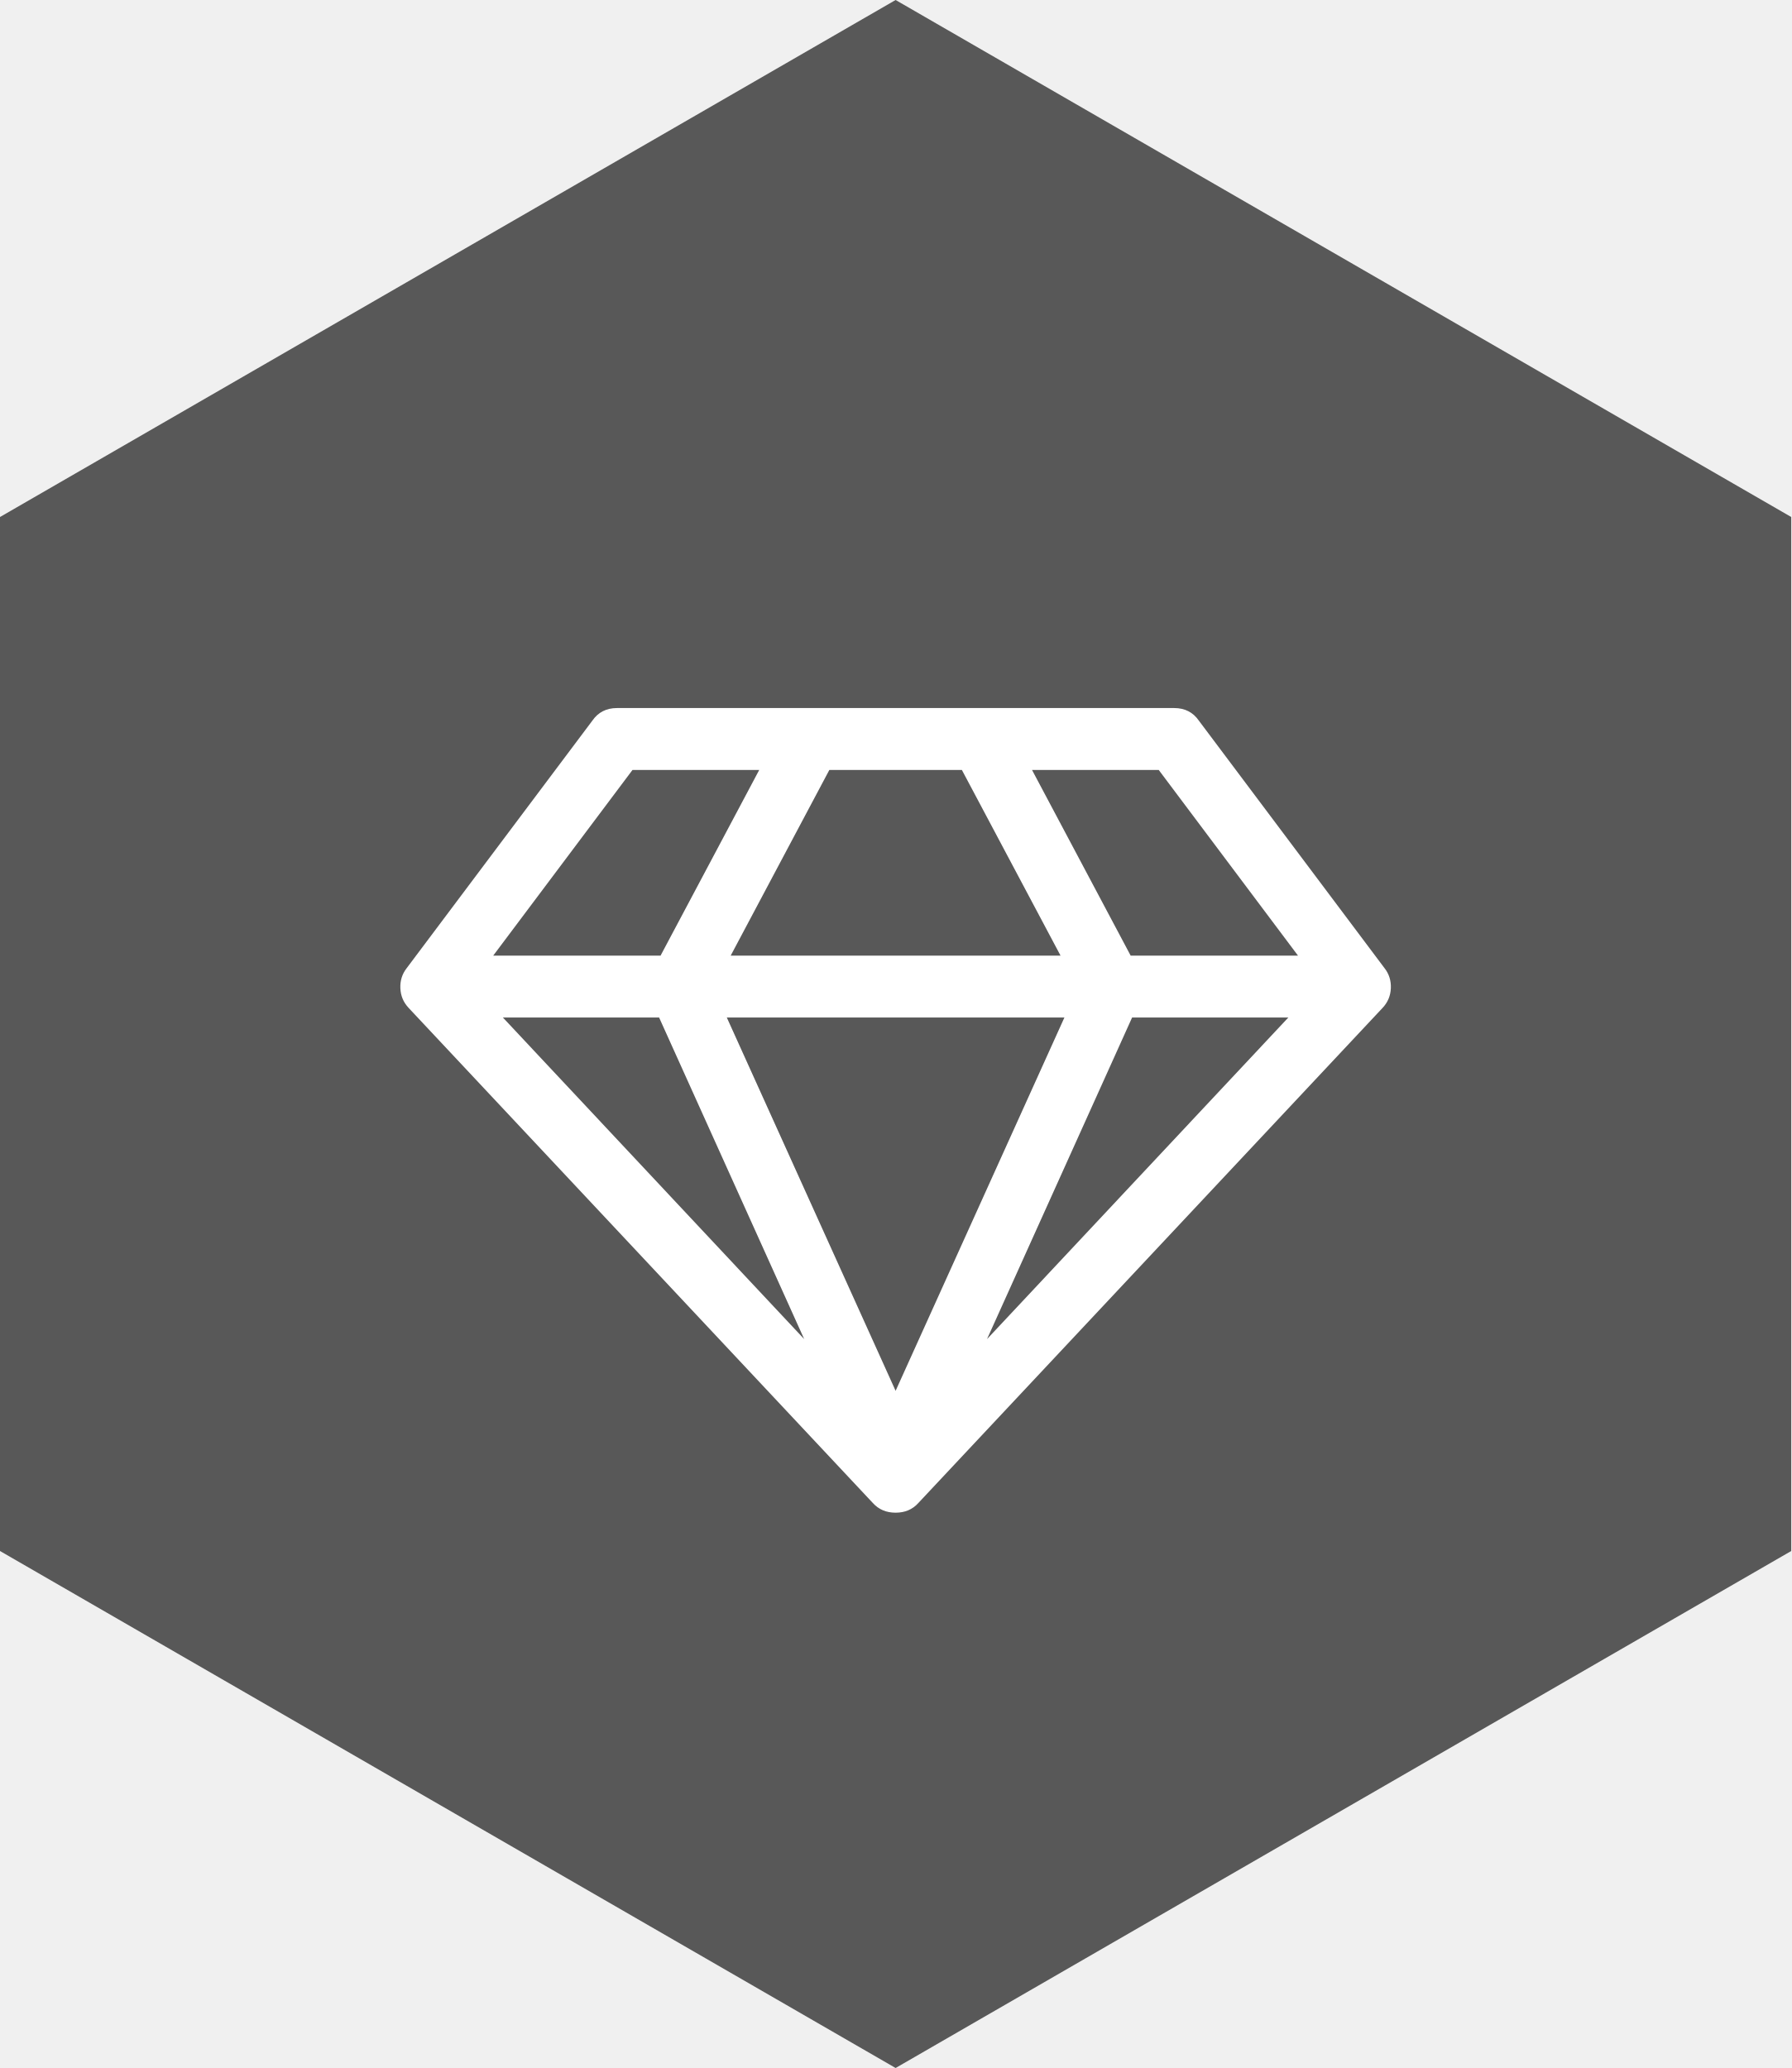
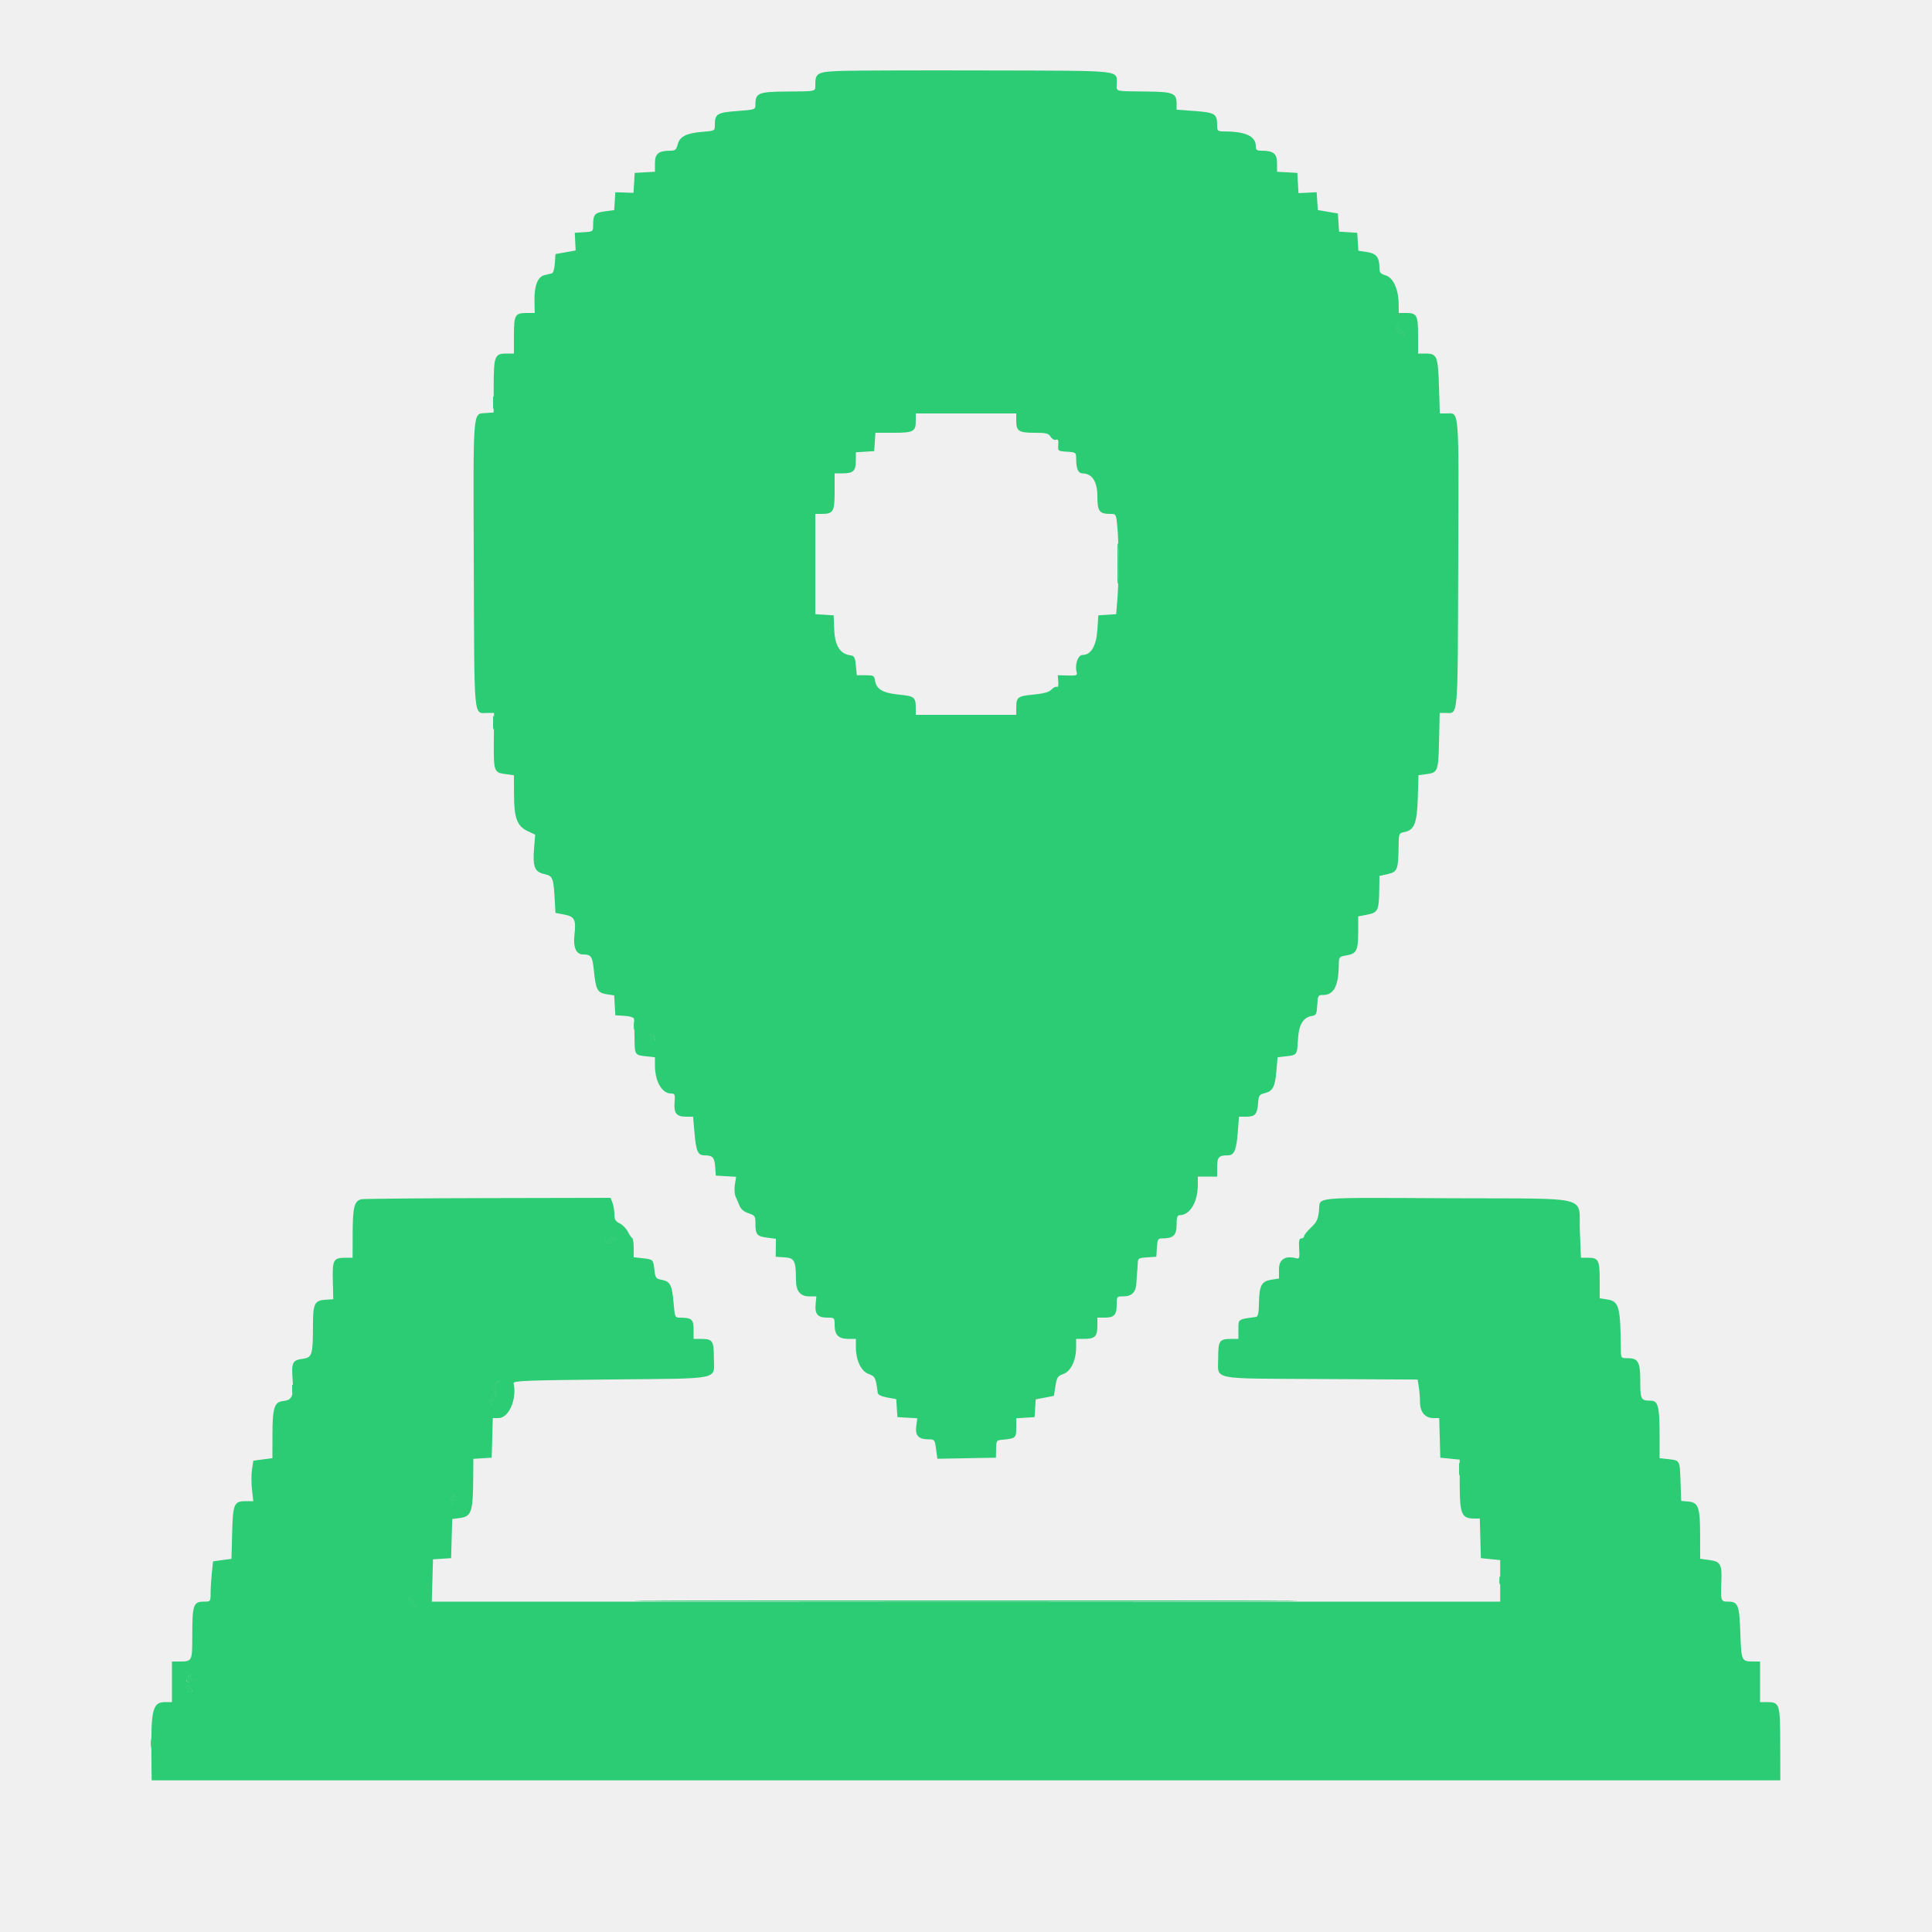
- <svg xmlns="http://www.w3.org/2000/svg" version="1.1" id="Layer_1" x="0px" y="0px" width="149.167px" height="172.243px" viewBox="0 0 149.167 172.243" enable-background="new 0 0 149.167 172.243" xml:space="preserve">
-   <polygon fill="#585858" points="149.167,129.183 74.583,172.243 0,129.183 0,43.061 74.583,0 149.167,43.061 " />
-   <path fill="#FFFFFF" d="M41.88,84.75l25.09,26.783L54.889,84.75H41.88z M74.583,115.841L88.64,84.75H60.527L74.583,115.841z   M55.009,79.594l8.217-15.466H52.673l-11.6,15.466H55.009z M82.196,111.533l25.091-26.783h-13.01L82.196,111.533z M60.849,79.594  h27.469l-8.217-15.466H69.065L60.849,79.594z M94.157,79.594h13.936L96.494,64.128H85.942L94.157,79.594z M99.835,60.02  l15.467,20.621c0.376,0.483,0.55,1.04,0.523,1.671c-0.027,0.632-0.257,1.174-0.686,1.632l-38.664,41.243  c-0.483,0.536-1.113,0.804-1.893,0.804c-0.778,0-1.408-0.268-1.892-0.804L34.026,83.944c-0.429-0.457-0.658-1-0.685-1.632  c-0.027-0.631,0.147-1.188,0.523-1.671L49.331,60.02c0.484-0.699,1.168-1.047,2.054-1.047h46.398  C98.667,58.973,99.353,59.322,99.835,60.02z" />
+ <svg xmlns="http://www.w3.org/2000/svg" id="svg" version="1.1" width="400" height="400" viewBox="0, 0, 400,400">
+   <g id="svgg">
+     <path id="path0" d="M174.600 14.668 C 169.266 14.833,168.800 15.058,168.800 17.476 C 168.800 19.009,169.277 18.898,162.468 18.957 C 157.048 19.004,156.400 19.290,156.400 21.629 C 156.400 22.701,156.388 22.706,152.594 22.990 C 148.442 23.301,148.000 23.583,148.000 25.919 C 148.000 27.070,147.955 27.094,145.461 27.294 C 142.108 27.563,140.734 28.259,140.312 29.900 C 140.031 30.992,139.791 31.200,138.815 31.200 C 136.360 31.200,135.600 31.807,135.600 33.769 L 135.600 35.558 133.500 35.679 L 131.400 35.800 131.280 37.863 L 131.161 39.926 129.280 39.863 L 127.400 39.800 127.280 41.651 L 127.160 43.502 125.220 43.760 C 123.120 44.038,122.800 44.415,122.800 46.611 C 122.800 47.932,122.766 47.958,120.900 48.078 L 119.000 48.200 119.090 50.029 L 119.180 51.857 117.090 52.229 L 115.000 52.600 114.877 54.521 C 114.810 55.578,114.540 56.508,114.277 56.588 C 114.015 56.668,113.328 56.836,112.751 56.962 C 111.336 57.269,110.595 59.158,110.658 62.300 L 110.708 64.800 109.034 64.800 C 106.631 64.800,106.400 65.210,106.400 69.480 L 106.400 73.200 104.849 73.200 C 102.426 73.200,102.225 73.714,102.212 79.947 L 102.200 85.400 100.502 85.523 C 97.856 85.714,97.969 84.250,98.090 116.825 C 98.213 150.009,97.984 147.600,101.018 147.600 L 102.284 147.600 102.242 153.380 C 102.195 159.812,102.245 159.948,104.752 160.284 L 106.400 160.505 106.419 164.553 C 106.442 169.430,107.060 171.045,109.305 172.103 L 110.805 172.809 110.581 175.504 C 110.254 179.453,110.666 180.515,112.703 180.973 C 114.513 181.380,114.601 181.630,114.903 187.200 L 115.000 189.000 116.865 189.360 C 118.981 189.770,119.290 190.404,118.930 193.600 C 118.644 196.139,119.285 197.598,120.690 197.606 C 122.401 197.616,122.660 197.994,122.952 200.904 C 123.354 204.916,123.685 205.540,125.568 205.841 L 127.162 206.096 127.281 208.148 L 127.400 210.200 129.300 210.322 C 130.390 210.392,131.228 210.648,131.266 210.922 C 131.302 211.185,131.347 212.869,131.366 214.665 C 131.406 218.451,131.393 218.430,133.780 218.699 L 135.600 218.904 135.600 220.592 C 135.600 223.892,137.045 226.400,138.947 226.400 C 139.720 226.400,139.791 226.581,139.662 228.210 C 139.482 230.468,140.054 231.200,141.997 231.200 L 143.497 231.200 143.784 234.493 C 144.128 238.436,144.472 239.198,145.914 239.206 C 147.550 239.215,147.933 239.641,148.072 241.607 L 148.200 243.400 150.301 243.521 L 152.403 243.642 152.146 245.245 C 152.006 246.126,152.072 247.242,152.295 247.724 C 152.518 248.206,152.891 249.077,153.123 249.660 C 153.397 250.346,154.050 250.887,154.973 251.191 C 156.280 251.622,156.400 251.792,156.400 253.198 C 156.400 255.587,156.689 255.958,158.762 256.233 L 160.645 256.483 160.623 258.341 L 160.600 260.200 162.451 260.320 C 164.493 260.452,164.785 261.036,164.796 265.011 C 164.802 267.302,165.689 268.400,167.533 268.400 L 169.021 268.400 168.868 270.008 C 168.671 272.071,169.293 272.800,171.249 272.800 C 172.787 272.800,172.800 272.813,172.800 274.371 C 172.800 276.378,173.622 277.200,175.629 277.200 L 177.200 277.200 177.200 278.887 C 177.200 281.638,178.273 283.902,179.848 284.472 C 181.193 284.958,181.314 285.210,181.732 288.397 C 181.781 288.772,182.509 289.122,183.685 289.337 L 185.559 289.679 185.680 291.540 L 185.800 293.400 187.859 293.519 L 189.919 293.639 189.698 295.280 C 189.439 297.213,190.174 298.000,192.239 298.000 C 193.480 298.000,193.535 298.071,193.801 300.010 L 194.078 302.020 200.139 301.910 L 206.200 301.800 206.228 300.000 C 206.255 298.309,206.327 298.193,207.428 298.090 C 210.299 297.822,210.400 297.737,210.400 295.614 L 210.400 293.644 212.300 293.522 L 214.200 293.400 214.319 291.563 L 214.439 289.727 216.318 289.363 L 218.197 289.000 218.517 286.974 C 218.805 285.156,218.975 284.898,220.167 284.466 C 221.726 283.903,222.800 281.626,222.800 278.887 L 222.800 277.200 224.520 277.200 C 226.681 277.200,227.200 276.681,227.200 274.520 L 227.200 272.800 228.720 272.800 C 230.678 272.800,231.200 272.236,231.200 270.120 C 231.200 268.428,231.222 268.400,232.571 268.400 C 234.320 268.400,235.181 267.531,235.274 265.671 C 235.314 264.862,235.387 263.840,235.434 263.400 C 235.482 262.960,235.539 262.115,235.561 261.522 C 235.597 260.526,235.745 260.435,237.500 260.322 L 239.400 260.200 239.522 258.300 C 239.631 256.600,239.744 256.400,240.596 256.400 C 242.918 256.400,243.600 255.766,243.600 253.610 C 243.600 252.119,243.750 251.600,244.181 251.600 C 246.374 251.600,248.000 248.885,248.000 245.225 L 248.000 243.600 250.000 243.600 L 252.000 243.600 252.000 241.643 C 252.000 239.570,252.336 239.200,254.219 239.200 C 255.534 239.200,255.982 238.152,256.272 234.403 L 256.519 231.200 258.010 231.200 C 259.849 231.200,260.309 230.680,260.472 228.415 C 260.589 226.798,260.710 226.618,261.891 226.314 C 263.543 225.889,263.996 224.998,264.279 221.626 L 264.508 218.892 266.274 218.693 C 268.556 218.436,268.549 218.446,268.735 215.150 C 268.907 212.098,269.830 210.593,271.689 210.329 C 272.486 210.216,272.615 209.938,272.721 208.100 C 272.836 206.104,272.896 206.000,273.944 206.000 C 276.165 206.000,277.137 204.120,277.183 199.735 C 277.200 198.108,277.236 198.064,278.805 197.799 C 280.872 197.450,281.200 196.778,281.200 192.893 L 281.200 189.734 283.085 189.367 C 285.296 188.936,285.499 188.511,285.560 184.177 L 285.600 181.354 287.287 180.977 C 289.290 180.529,289.502 180.025,289.560 175.550 C 289.600 172.503,289.601 172.500,290.782 172.264 C 292.832 171.854,293.382 170.440,293.541 165.165 L 293.681 160.494 295.289 160.279 C 297.712 159.954,297.786 159.761,297.938 153.381 L 298.075 147.600 299.161 147.600 C 301.987 147.600,301.788 149.850,301.910 116.671 C 302.032 83.626,302.190 85.600,299.423 85.600 L 298.103 85.600 297.925 80.030 C 297.723 73.712,297.515 73.200,295.151 73.200 L 293.600 73.200 293.600 69.480 C 293.600 65.259,293.357 64.800,291.120 64.800 L 289.600 64.800 289.578 62.900 C 289.544 59.881,288.447 57.476,286.894 57.017 C 285.845 56.707,285.600 56.428,285.600 55.543 C 285.600 53.295,284.975 52.475,283.041 52.185 L 281.240 51.915 281.120 50.058 L 281.000 48.200 279.121 48.079 L 277.242 47.958 277.121 46.079 L 277.000 44.200 274.920 43.847 L 272.840 43.494 272.720 41.647 L 272.600 39.800 270.721 39.895 L 268.841 39.990 268.721 37.895 L 268.600 35.800 266.500 35.679 L 264.400 35.558 264.400 33.769 C 264.400 31.805,263.641 31.200,261.174 31.200 C 260.214 31.200,260.000 31.031,260.000 30.276 C 260.000 28.237,257.991 27.261,253.700 27.217 C 252.073 27.201,252.000 27.147,252.000 25.974 C 252.000 23.578,251.576 23.303,247.406 22.990 L 243.600 22.705 243.600 21.401 C 243.600 19.297,242.869 19.006,237.438 18.948 C 230.681 18.876,231.200 18.998,231.200 17.476 C 231.200 14.452,233.112 14.661,204.752 14.587 C 190.808 14.550,177.240 14.587,174.600 14.668 M289.412 67.580 C 289.283 67.789,289.543 68.155,289.989 68.394 C 290.435 68.633,290.786 69.047,290.768 69.314 C 290.745 69.678,290.686 69.674,290.534 69.298 C 290.423 69.021,290.176 68.891,289.986 69.009 C 289.568 69.267,288.722 67.811,289.081 67.453 C 289.464 67.069,289.678 67.151,289.412 67.580 M210.400 87.120 C 210.400 89.256,210.925 89.600,214.184 89.600 C 216.612 89.600,217.080 89.717,217.528 90.433 C 217.823 90.906,218.298 91.171,218.624 91.046 C 219.062 90.878,219.176 91.133,219.100 92.113 C 219.001 93.381,219.028 93.402,220.900 93.522 C 222.743 93.640,222.800 93.682,222.805 94.922 C 222.815 97.067,223.219 97.999,224.147 98.013 C 226.123 98.042,227.200 99.718,227.200 102.767 C 227.200 105.862,227.602 106.400,229.916 106.400 C 231.067 106.400,231.088 106.441,231.339 109.100 C 231.669 112.590,231.671 120.242,231.343 124.120 L 231.086 127.161 229.243 127.280 L 227.400 127.400 227.200 130.400 C 226.978 133.732,225.881 135.600,224.146 135.600 C 223.176 135.600,222.490 137.570,222.906 139.162 C 223.081 139.831,222.876 139.908,221.051 139.857 L 219.000 139.800 219.105 141.127 C 219.166 141.890,219.048 142.354,218.829 142.218 C 218.619 142.088,218.122 142.326,217.724 142.746 C 217.202 143.297,216.162 143.592,214.000 143.803 C 210.683 144.127,210.415 144.328,210.406 146.500 L 210.400 148.000 200.000 148.000 L 189.600 148.000 189.594 146.500 C 189.585 144.328,189.318 144.127,186.000 143.799 C 182.725 143.475,181.403 142.658,181.140 140.795 C 181.015 139.903,180.813 139.800,179.200 139.800 L 177.400 139.800 177.200 137.800 C 177.024 136.035,176.882 135.784,176.000 135.664 C 173.924 135.381,172.850 133.648,172.719 130.368 L 172.600 127.400 170.700 127.278 L 168.800 127.156 168.800 116.778 L 168.800 106.400 170.026 106.400 C 172.546 106.400,172.800 105.977,172.800 101.786 L 172.800 98.000 174.520 98.000 C 176.677 98.000,177.200 97.481,177.200 95.342 L 177.200 93.644 179.100 93.522 L 181.000 93.400 181.122 91.500 L 181.244 89.600 184.942 89.600 C 189.139 89.600,189.600 89.355,189.600 87.120 L 189.600 85.600 200.000 85.600 L 210.400 85.600 210.400 87.120 M135.572 215.316 C 135.587 215.489,135.353 215.400,135.050 215.118 C 134.748 214.835,134.599 214.346,134.720 214.031 C 134.928 213.489,135.484 214.326,135.572 215.316 M74.899 248.282 C 73.367 248.577,73.030 249.834,73.014 255.300 L 73.000 260.400 71.674 260.400 C 69.019 260.400,68.804 260.765,68.908 265.110 L 69.002 269.000 67.401 269.097 C 65.126 269.234,64.801 269.894,64.796 274.376 C 64.789 280.509,64.621 281.065,62.698 281.323 C 60.545 281.612,60.316 282.076,60.580 285.620 C 60.837 289.061,60.475 289.879,58.609 290.075 C 56.794 290.266,56.413 291.472,56.406 297.048 L 56.400 301.897 54.423 302.159 L 52.446 302.421 52.174 304.234 C 52.024 305.232,52.023 307.117,52.171 308.424 L 52.440 310.800 50.869 310.800 C 48.452 310.800,48.220 311.348,48.062 317.429 L 47.923 322.736 46.015 322.998 L 44.108 323.260 43.854 325.689 C 43.714 327.025,43.600 328.901,43.600 329.859 C 43.600 331.570,43.577 331.600,42.249 331.600 C 40.059 331.600,39.823 332.241,39.811 338.228 C 39.799 344.143,39.880 343.982,36.900 343.995 L 35.600 344.000 35.600 348.200 L 35.600 352.400 34.229 352.400 C 31.614 352.400,31.238 353.858,31.345 363.600 L 31.400 368.600 200.000 368.600 L 368.600 368.600 368.578 361.051 C 368.553 352.627,368.478 352.400,365.724 352.400 L 364.400 352.400 364.400 348.200 L 364.400 344.000 362.900 343.994 C 360.574 343.984,360.522 343.865,360.319 338.121 C 360.111 332.245,359.857 331.600,357.751 331.600 C 356.271 331.600,356.228 331.465,356.393 327.294 C 356.528 323.903,356.189 323.301,353.976 322.997 L 352.000 322.725 351.994 317.862 C 351.987 312.041,351.639 311.055,349.528 310.878 L 348.074 310.756 347.937 306.811 C 347.780 302.280,347.829 302.373,345.420 302.101 L 343.600 301.896 343.600 296.974 C 343.600 291.311,343.270 290.000,341.843 290.000 C 339.730 290.000,339.600 289.767,339.600 285.986 C 339.600 281.951,339.188 281.200,336.971 281.200 C 335.605 281.200,335.600 281.194,335.582 279.300 C 335.497 270.547,335.195 269.429,332.815 269.049 L 331.200 268.791 331.200 265.075 C 331.200 260.880,330.951 260.400,328.780 260.400 L 327.320 260.400 327.091 254.946 C 326.773 247.349,330.178 248.221,300.286 248.085 C 270.912 247.952,273.382 247.724,273.086 250.593 C 272.893 252.457,272.636 253.008,271.429 254.147 C 270.643 254.888,270.000 255.698,270.000 255.947 C 270.000 256.196,269.741 256.400,269.423 256.400 C 268.977 256.400,268.876 256.885,268.975 258.550 C 269.090 260.483,269.028 260.680,268.356 260.504 C 266.089 259.912,264.800 260.732,264.800 262.767 L 264.800 264.698 263.213 264.952 C 261.179 265.277,260.721 266.136,260.653 269.756 C 260.612 271.945,260.464 272.607,260.000 272.668 C 256.279 273.156,256.400 273.070,256.400 275.218 L 256.400 277.200 254.900 277.206 C 252.445 277.216,252.211 277.562,252.211 281.167 C 252.211 285.791,250.225 285.383,273.369 285.511 L 293.499 285.621 293.745 287.111 C 293.880 287.930,293.993 289.365,293.996 290.300 C 294.001 292.352,295.056 293.600,296.786 293.600 L 297.972 293.600 298.086 297.700 L 298.200 301.800 300.200 302.000 L 302.200 302.200 302.216 307.549 C 302.235 313.493,302.634 314.400,305.230 314.400 L 306.372 314.400 306.486 318.500 L 306.600 322.600 308.600 322.800 L 310.600 323.000 310.600 327.300 L 310.600 331.600 200.000 331.601 L 89.400 331.602 89.525 327.222 L 89.649 322.842 91.525 322.721 L 93.400 322.600 93.513 318.551 L 93.627 314.502 95.246 314.284 C 97.618 313.966,97.933 313.003,97.976 305.922 L 98.000 302.044 99.900 301.922 L 101.800 301.800 101.914 297.700 L 102.028 293.600 103.214 293.600 C 105.355 293.600,107.065 289.655,106.335 286.400 C 106.217 285.875,108.729 285.775,126.480 285.600 C 149.795 285.370,147.800 285.785,147.800 281.164 C 147.800 277.568,147.560 277.216,145.100 277.206 L 143.600 277.200 143.600 275.247 C 143.600 273.148,143.216 272.818,140.759 272.805 C 139.752 272.800,139.709 272.699,139.462 269.780 C 139.148 266.068,138.764 265.304,137.043 264.982 C 135.794 264.747,135.681 264.599,135.495 262.945 C 135.247 260.749,135.252 260.753,133.020 260.501 L 131.200 260.296 131.200 258.381 C 131.200 257.328,131.065 256.407,130.900 256.333 C 130.735 256.260,130.323 255.660,129.985 255.000 C 129.647 254.340,128.882 253.565,128.285 253.278 C 127.422 252.863,127.200 252.480,127.200 251.404 C 127.200 250.661,127.024 249.590,126.810 249.026 L 126.420 248.000 101.110 248.054 C 87.189 248.084,75.395 248.187,74.899 248.282 M127.406 256.410 C 127.545 256.635,127.421 256.770,127.130 256.710 C 126.838 256.649,126.639 256.808,126.688 257.063 C 126.786 257.580,125.795 257.545,125.312 257.014 C 125.140 256.826,125.226 256.802,125.503 256.961 C 125.797 257.130,126.105 256.991,126.246 256.625 C 126.521 255.908,127.037 255.812,127.406 256.410 M103.098 286.433 C 102.595 286.726,102.453 287.168,102.599 287.992 C 102.724 288.702,102.579 289.364,102.220 289.723 C 101.900 290.043,101.765 290.445,101.919 290.617 C 102.074 290.788,101.966 290.793,101.681 290.629 C 101.291 290.403,101.273 290.193,101.612 289.786 C 101.860 289.487,102.006 288.808,101.936 288.277 C 101.802 287.256,102.591 285.992,103.349 286.012 C 103.597 286.019,103.484 286.208,103.098 286.433 M93.829 310.629 C 93.681 311.215,93.471 311.604,93.361 311.494 C 93.251 311.384,93.281 310.815,93.429 310.229 C 93.576 309.642,93.786 309.253,93.896 309.363 C 94.006 309.473,93.976 310.042,93.829 310.629 M85.483 331.500 C 85.625 331.885,85.935 332.332,86.171 332.494 C 86.457 332.690,86.429 332.790,86.087 332.794 C 85.806 332.797,85.459 332.485,85.317 332.100 C 85.175 331.715,84.865 331.268,84.629 331.106 C 84.343 330.910,84.371 330.810,84.713 330.806 C 84.994 330.803,85.341 331.115,85.483 331.500 M39.179 347.425 C 38.722 347.975,38.801 348.017,39.830 347.769 C 40.474 347.614,40.860 347.638,40.688 347.822 C 40.300 348.239,39.159 348.422,38.703 348.140 C 38.383 347.942,39.060 346.800,39.498 346.800 C 39.608 346.800,39.464 347.081,39.179 347.425 M39.734 350.100 C 39.635 350.265,39.373 350.400,39.153 350.400 C 38.933 350.400,38.864 350.220,39.000 350.000 C 39.136 349.780,39.046 349.600,38.800 349.600 C 38.554 349.600,38.463 349.422,38.598 349.204 C 38.752 348.955,39.041 348.992,39.379 349.304 C 39.674 349.577,39.834 349.935,39.734 350.100 " stroke="none" fill="#2ccc74" fill-rule="evenodd" />
+     <path id="path1" d="M289.081 67.453 C 288.722 67.811,289.568 69.267,289.986 69.009 C 290.176 68.891,290.423 69.021,290.534 69.298 C 290.686 69.674,290.745 69.678,290.768 69.314 C 290.786 69.047,290.435 68.633,289.989 68.394 C 289.543 68.155,289.283 67.789,289.412 67.580 C 289.678 67.151,289.464 67.069,289.081 67.453 M102.114 83.400 C 102.117 84.500,102.195 84.903,102.287 84.295 C 102.379 83.686,102.377 82.786,102.282 82.295 C 102.187 81.803,102.111 82.300,102.114 83.400 M231.364 116.600 C 231.363 120.340,231.423 121.924,231.497 120.120 C 231.571 118.315,231.572 115.255,231.498 113.320 C 231.425 111.384,231.364 112.860,231.364 116.600 M102.120 149.600 C 102.120 150.810,102.195 151.305,102.287 150.700 C 102.378 150.095,102.378 149.105,102.287 148.500 C 102.195 147.895,102.120 148.390,102.120 149.600 M131.293 212.400 C 131.293 213.170,131.375 213.485,131.476 213.100 C 131.576 212.715,131.576 212.085,131.476 211.700 C 131.375 211.315,131.293 211.630,131.293 212.400 M134.720 214.031 C 134.599 214.346,134.748 214.835,135.050 215.118 C 135.651 215.679,135.708 215.418,135.242 214.229 C 135.008 213.634,134.890 213.589,134.720 214.031 M126.246 256.625 C 126.105 256.991,125.797 257.130,125.503 256.961 C 125.226 256.802,125.140 256.826,125.312 257.014 C 125.795 257.545,126.786 257.580,126.688 257.063 C 126.639 256.808,126.838 256.649,127.130 256.710 C 127.421 256.770,127.545 256.635,127.406 256.410 C 127.037 255.812,126.521 255.908,126.246 256.625 M102.354 286.656 C 102.055 287.016,101.867 287.746,101.936 288.277 C 102.006 288.808,101.860 289.487,101.612 289.786 C 101.273 290.193,101.291 290.403,101.681 290.629 C 101.966 290.793,102.074 290.788,101.919 290.617 C 101.765 290.445,101.900 290.043,102.220 289.723 C 102.579 289.364,102.724 288.702,102.599 287.992 C 102.453 287.168,102.595 286.726,103.098 286.433 C 103.484 286.208,103.597 286.019,103.349 286.012 C 103.101 286.005,102.653 286.295,102.354 286.656 M60.493 287.600 C 60.493 288.370,60.575 288.685,60.676 288.300 C 60.776 287.915,60.776 287.285,60.676 286.900 C 60.575 286.515,60.493 286.830,60.493 287.600 M302.114 304.200 C 302.117 305.300,302.195 305.703,302.287 305.095 C 302.379 304.486,302.377 303.586,302.282 303.095 C 302.187 302.603,302.111 303.100,302.114 304.200 M93.429 310.229 C 93.281 310.815,93.251 311.384,93.361 311.494 C 93.471 311.604,93.681 311.215,93.829 310.629 C 93.976 310.042,94.006 309.473,93.896 309.363 C 93.786 309.253,93.576 309.642,93.429 310.229 M310.493 327.200 C 310.493 327.970,310.575 328.285,310.676 327.900 C 310.776 327.515,310.776 326.885,310.676 326.500 C 310.575 326.115,310.493 326.430,310.493 327.200 M84.629 331.106 C 84.865 331.268,85.175 331.715,85.317 332.100 C 85.459 332.485,85.806 332.797,86.087 332.794 C 86.429 332.790,86.457 332.690,86.171 332.494 C 85.935 332.332,85.625 331.885,85.483 331.500 C 85.341 331.115,84.994 330.803,84.713 330.806 C 84.371 330.810,84.343 330.910,84.629 331.106 M144.500 331.500 C 175.025 331.557,224.975 331.557,255.500 331.500 C 286.025 331.443,261.050 331.397,200.000 331.397 C 138.950 331.397,113.975 331.443,144.500 331.500 M38.830 347.364 C 38.074 348.275,39.857 348.714,40.688 347.822 C 40.860 347.638,40.474 347.614,39.830 347.769 C 38.801 348.017,38.722 347.975,39.179 347.425 C 39.464 347.081,39.608 346.800,39.498 346.800 C 39.388 346.800,39.087 347.054,38.830 347.364 M38.598 349.204 C 38.463 349.422,38.554 349.600,38.800 349.600 C 39.046 349.600,39.136 349.780,39.000 350.000 C 38.864 350.220,38.933 350.400,39.153 350.400 C 39.827 350.400,39.945 349.827,39.379 349.304 C 39.041 348.992,38.752 348.955,38.598 349.204 M31.301 361.000 C 31.305 361.880,31.387 362.193,31.483 361.695 C 31.579 361.198,31.575 360.478,31.475 360.095 C 31.375 359.713,31.296 360.120,31.301 361.000 " stroke="none" fill="#30cc74" fill-rule="evenodd" />
+     <path id="path2" d="M289.081 67.453 C 288.722 67.811,289.568 69.267,289.986 69.009 C 290.176 68.891,290.423 69.021,290.534 69.298 C 290.686 69.674,290.745 69.678,290.768 69.314 C 290.786 69.047,290.435 68.633,289.989 68.394 C 289.543 68.155,289.283 67.789,289.412 67.580 C 289.678 67.151,289.464 67.069,289.081 67.453 M102.114 83.400 C 102.117 84.500,102.195 84.903,102.287 84.295 C 102.379 83.686,102.377 82.786,102.282 82.295 C 102.187 81.803,102.111 82.300,102.114 83.400 M231.364 116.600 C 231.363 120.340,231.423 121.924,231.497 120.120 C 231.571 118.315,231.572 115.255,231.498 113.320 C 231.425 111.384,231.364 112.860,231.364 116.600 M102.120 149.600 C 102.120 150.810,102.195 151.305,102.287 150.700 C 102.378 150.095,102.378 149.105,102.287 148.500 C 102.195 147.895,102.120 148.390,102.120 149.600 M131.293 212.400 C 131.293 213.170,131.375 213.485,131.476 213.100 C 131.576 212.715,131.576 212.085,131.476 211.700 C 131.375 211.315,131.293 211.630,131.293 212.400 M134.720 214.031 C 134.599 214.346,134.748 214.835,135.050 215.118 C 135.651 215.679,135.708 215.418,135.242 214.229 C 135.008 213.634,134.890 213.589,134.720 214.031 M126.246 256.625 C 126.105 256.991,125.797 257.130,125.503 256.961 C 125.226 256.802,125.140 256.826,125.312 257.014 C 125.795 257.545,126.786 257.580,126.688 257.063 C 126.639 256.808,126.838 256.649,127.130 256.710 C 127.421 256.770,127.545 256.635,127.406 256.410 C 127.037 255.812,126.521 255.908,126.246 256.625 M102.354 286.656 C 102.055 287.016,101.867 287.746,101.936 288.277 C 102.006 288.808,101.860 289.487,101.612 289.786 C 101.273 290.193,101.291 290.403,101.681 290.629 C 101.966 290.793,102.074 290.788,101.919 290.617 C 101.765 290.445,101.900 290.043,102.220 289.723 C 102.579 289.364,102.724 288.702,102.599 287.992 C 102.453 287.168,102.595 286.726,103.098 286.433 C 103.484 286.208,103.597 286.019,103.349 286.012 C 103.101 286.005,102.653 286.295,102.354 286.656 M60.493 287.600 C 60.493 288.370,60.575 288.685,60.676 288.300 C 60.776 287.915,60.776 287.285,60.676 286.900 C 60.575 286.515,60.493 286.830,60.493 287.600 M302.114 304.200 C 302.117 305.300,302.195 305.703,302.287 305.095 C 302.379 304.486,302.377 303.586,302.282 303.095 C 302.187 302.603,302.111 303.100,302.114 304.200 M93.429 310.229 C 93.281 310.815,93.251 311.384,93.361 311.494 C 93.471 311.604,93.681 311.215,93.829 310.629 C 93.976 310.042,94.006 309.473,93.896 309.363 C 93.786 309.253,93.576 309.642,93.429 310.229 M310.493 327.200 C 310.493 327.970,310.575 328.285,310.676 327.900 C 310.776 327.515,310.776 326.885,310.676 326.500 C 310.575 326.115,310.493 326.430,310.493 327.200 M84.629 331.106 C 84.865 331.268,85.175 331.715,85.317 332.100 C 85.459 332.485,85.806 332.797,86.087 332.794 C 86.429 332.790,86.457 332.690,86.171 332.494 C 85.935 332.332,85.625 331.885,85.483 331.500 C 85.341 331.115,84.994 330.803,84.713 330.806 C 84.371 330.810,84.343 330.910,84.629 331.106 M144.500 331.500 C 175.025 331.557,224.975 331.557,255.500 331.500 C 286.025 331.443,261.050 331.397,200.000 331.397 C 138.950 331.397,113.975 331.443,144.500 331.500 M38.830 347.364 C 38.074 348.275,39.857 348.714,40.688 347.822 C 40.860 347.638,40.474 347.614,39.830 347.769 C 38.801 348.017,38.722 347.975,39.179 347.425 C 39.464 347.081,39.608 346.800,39.498 346.800 C 39.388 346.800,39.087 347.054,38.830 347.364 M38.598 349.204 C 38.463 349.422,38.554 349.600,38.800 349.600 C 39.046 349.600,39.136 349.780,39.000 350.000 C 38.864 350.220,38.933 350.400,39.153 350.400 C 39.827 350.400,39.945 349.827,39.379 349.304 C 39.041 348.992,38.752 348.955,38.598 349.204 M31.301 361.000 C 31.305 361.880,31.387 362.193,31.483 361.695 C 31.579 361.198,31.575 360.478,31.475 360.095 C 31.375 359.713,31.296 360.120,31.301 361.000 " stroke="none" fill="#30cc74" fill-rule="evenodd" />
+     <path id="path3" d="M289.081 67.453 C 288.722 67.811,289.568 69.267,289.986 69.009 C 290.176 68.891,290.423 69.021,290.534 69.298 C 290.686 69.674,290.745 69.678,290.768 69.314 C 290.786 69.047,290.435 68.633,289.989 68.394 C 289.543 68.155,289.283 67.789,289.412 67.580 C 289.678 67.151,289.464 67.069,289.081 67.453 M102.114 83.400 C 102.117 84.500,102.195 84.903,102.287 84.295 C 102.379 83.686,102.377 82.786,102.282 82.295 C 102.187 81.803,102.111 82.300,102.114 83.400 M231.364 116.600 C 231.363 120.340,231.423 121.924,231.497 120.120 C 231.571 118.315,231.572 115.255,231.498 113.320 C 231.425 111.384,231.364 112.860,231.364 116.600 M102.120 149.600 C 102.120 150.810,102.195 151.305,102.287 150.700 C 102.378 150.095,102.378 149.105,102.287 148.500 C 102.195 147.895,102.120 148.390,102.120 149.600 M131.293 212.400 C 131.293 213.170,131.375 213.485,131.476 213.100 C 131.576 212.715,131.576 212.085,131.476 211.700 C 131.375 211.315,131.293 211.630,131.293 212.400 M134.720 214.031 C 134.599 214.346,134.748 214.835,135.050 215.118 C 135.651 215.679,135.708 215.418,135.242 214.229 C 135.008 213.634,134.890 213.589,134.720 214.031 M126.246 256.625 C 126.105 256.991,125.797 257.130,125.503 256.961 C 125.226 256.802,125.140 256.826,125.312 257.014 C 125.795 257.545,126.786 257.580,126.688 257.063 C 126.639 256.808,126.838 256.649,127.130 256.710 C 127.421 256.770,127.545 256.635,127.406 256.410 C 127.037 255.812,126.521 255.908,126.246 256.625 M102.354 286.656 C 102.055 287.016,101.867 287.746,101.936 288.277 C 102.006 288.808,101.860 289.487,101.612 289.786 C 101.273 290.193,101.291 290.403,101.681 290.629 C 101.966 290.793,102.074 290.788,101.919 290.617 C 101.765 290.445,101.900 290.043,102.220 289.723 C 102.579 289.364,102.724 288.702,102.599 287.992 C 102.453 287.168,102.595 286.726,103.098 286.433 C 103.484 286.208,103.597 286.019,103.349 286.012 C 103.101 286.005,102.653 286.295,102.354 286.656 M60.493 287.600 C 60.493 288.370,60.575 288.685,60.676 288.300 C 60.776 287.915,60.776 287.285,60.676 286.900 C 60.575 286.515,60.493 286.830,60.493 287.600 M302.114 304.200 C 302.117 305.300,302.195 305.703,302.287 305.095 C 302.379 304.486,302.377 303.586,302.282 303.095 C 302.187 302.603,302.111 303.100,302.114 304.200 M93.429 310.229 C 93.281 310.815,93.251 311.384,93.361 311.494 C 93.471 311.604,93.681 311.215,93.829 310.629 C 93.976 310.042,94.006 309.473,93.896 309.363 C 93.786 309.253,93.576 309.642,93.429 310.229 M310.493 327.200 C 310.493 327.970,310.575 328.285,310.676 327.900 C 310.776 327.515,310.776 326.885,310.676 326.500 C 310.575 326.115,310.493 326.430,310.493 327.200 M84.629 331.106 C 84.865 331.268,85.175 331.715,85.317 332.100 C 85.459 332.485,85.806 332.797,86.087 332.794 C 86.429 332.790,86.457 332.690,86.171 332.494 C 85.935 332.332,85.625 331.885,85.483 331.500 C 85.341 331.115,84.994 330.803,84.713 330.806 C 84.371 330.810,84.343 330.910,84.629 331.106 M144.500 331.500 C 175.025 331.557,224.975 331.557,255.500 331.500 C 286.025 331.443,261.050 331.397,200.000 331.397 C 138.950 331.397,113.975 331.443,144.500 331.500 M38.830 347.364 C 38.074 348.275,39.857 348.714,40.688 347.822 C 40.860 347.638,40.474 347.614,39.830 347.769 C 38.801 348.017,38.722 347.975,39.179 347.425 C 39.464 347.081,39.608 346.800,39.498 346.800 C 39.388 346.800,39.087 347.054,38.830 347.364 M38.598 349.204 C 38.463 349.422,38.554 349.600,38.800 349.600 C 39.046 349.600,39.136 349.780,39.000 350.000 C 38.864 350.220,38.933 350.400,39.153 350.400 C 39.827 350.400,39.945 349.827,39.379 349.304 C 39.041 348.992,38.752 348.955,38.598 349.204 M31.301 361.000 C 31.305 361.880,31.387 362.193,31.483 361.695 C 31.579 361.198,31.575 360.478,31.475 360.095 C 31.375 359.713,31.296 360.120,31.301 361.000 " stroke="none" fill="#30cc74" fill-rule="evenodd" />
+     <path id="path4" d="M289.081 67.453 C 288.722 67.811,289.568 69.267,289.986 69.009 C 290.176 68.891,290.423 69.021,290.534 69.298 C 290.686 69.674,290.745 69.678,290.768 69.314 C 290.786 69.047,290.435 68.633,289.989 68.394 C 289.543 68.155,289.283 67.789,289.412 67.580 C 289.678 67.151,289.464 67.069,289.081 67.453 M102.114 83.400 C 102.117 84.500,102.195 84.903,102.287 84.295 C 102.379 83.686,102.377 82.786,102.282 82.295 C 102.187 81.803,102.111 82.300,102.114 83.400 M231.364 116.600 C 231.363 120.340,231.423 121.924,231.497 120.120 C 231.571 118.315,231.572 115.255,231.498 113.320 C 231.425 111.384,231.364 112.860,231.364 116.600 M102.120 149.600 C 102.120 150.810,102.195 151.305,102.287 150.700 C 102.378 150.095,102.378 149.105,102.287 148.500 C 102.195 147.895,102.120 148.390,102.120 149.600 M131.293 212.400 C 131.293 213.170,131.375 213.485,131.476 213.100 C 131.576 212.715,131.576 212.085,131.476 211.700 C 131.375 211.315,131.293 211.630,131.293 212.400 M134.720 214.031 C 134.599 214.346,134.748 214.835,135.050 215.118 C 135.651 215.679,135.708 215.418,135.242 214.229 C 135.008 213.634,134.890 213.589,134.720 214.031 M126.246 256.625 C 126.105 256.991,125.797 257.130,125.503 256.961 C 125.226 256.802,125.140 256.826,125.312 257.014 C 125.795 257.545,126.786 257.580,126.688 257.063 C 126.639 256.808,126.838 256.649,127.130 256.710 C 127.421 256.770,127.545 256.635,127.406 256.410 C 127.037 255.812,126.521 255.908,126.246 256.625 M102.354 286.656 C 102.055 287.016,101.867 287.746,101.936 288.277 C 102.006 288.808,101.860 289.487,101.612 289.786 C 101.273 290.193,101.291 290.403,101.681 290.629 C 101.966 290.793,102.074 290.788,101.919 290.617 C 101.765 290.445,101.900 290.043,102.220 289.723 C 102.579 289.364,102.724 288.702,102.599 287.992 C 102.453 287.168,102.595 286.726,103.098 286.433 C 103.484 286.208,103.597 286.019,103.349 286.012 C 103.101 286.005,102.653 286.295,102.354 286.656 M60.493 287.600 C 60.493 288.370,60.575 288.685,60.676 288.300 C 60.776 287.915,60.776 287.285,60.676 286.900 C 60.575 286.515,60.493 286.830,60.493 287.600 M302.114 304.200 C 302.117 305.300,302.195 305.703,302.287 305.095 C 302.379 304.486,302.377 303.586,302.282 303.095 C 302.187 302.603,302.111 303.100,302.114 304.200 M93.429 310.229 C 93.281 310.815,93.251 311.384,93.361 311.494 C 93.471 311.604,93.681 311.215,93.829 310.629 C 93.976 310.042,94.006 309.473,93.896 309.363 C 93.786 309.253,93.576 309.642,93.429 310.229 M310.493 327.200 C 310.493 327.970,310.575 328.285,310.676 327.900 C 310.776 327.515,310.776 326.885,310.676 326.500 C 310.575 326.115,310.493 326.430,310.493 327.200 M84.629 331.106 C 84.865 331.268,85.175 331.715,85.317 332.100 C 85.459 332.485,85.806 332.797,86.087 332.794 C 86.429 332.790,86.457 332.690,86.171 332.494 C 85.935 332.332,85.625 331.885,85.483 331.500 C 85.341 331.115,84.994 330.803,84.713 330.806 C 84.371 330.810,84.343 330.910,84.629 331.106 M144.500 331.500 C 175.025 331.557,224.975 331.557,255.500 331.500 C 286.025 331.443,261.050 331.397,200.000 331.397 C 138.950 331.397,113.975 331.443,144.500 331.500 M38.830 347.364 C 38.074 348.275,39.857 348.714,40.688 347.822 C 40.860 347.638,40.474 347.614,39.830 347.769 C 38.801 348.017,38.722 347.975,39.179 347.425 C 39.464 347.081,39.608 346.800,39.498 346.800 C 39.388 346.800,39.087 347.054,38.830 347.364 M38.598 349.204 C 38.463 349.422,38.554 349.600,38.800 349.600 C 39.046 349.600,39.136 349.780,39.000 350.000 C 38.864 350.220,38.933 350.400,39.153 350.400 C 39.827 350.400,39.945 349.827,39.379 349.304 C 39.041 348.992,38.752 348.955,38.598 349.204 M31.301 361.000 C 31.305 361.880,31.387 362.193,31.483 361.695 C 31.579 361.198,31.575 360.478,31.475 360.095 C 31.375 359.713,31.296 360.120,31.301 361.000 " stroke="none" fill="#30cc74" fill-rule="evenodd" />
+   </g>
</svg>
